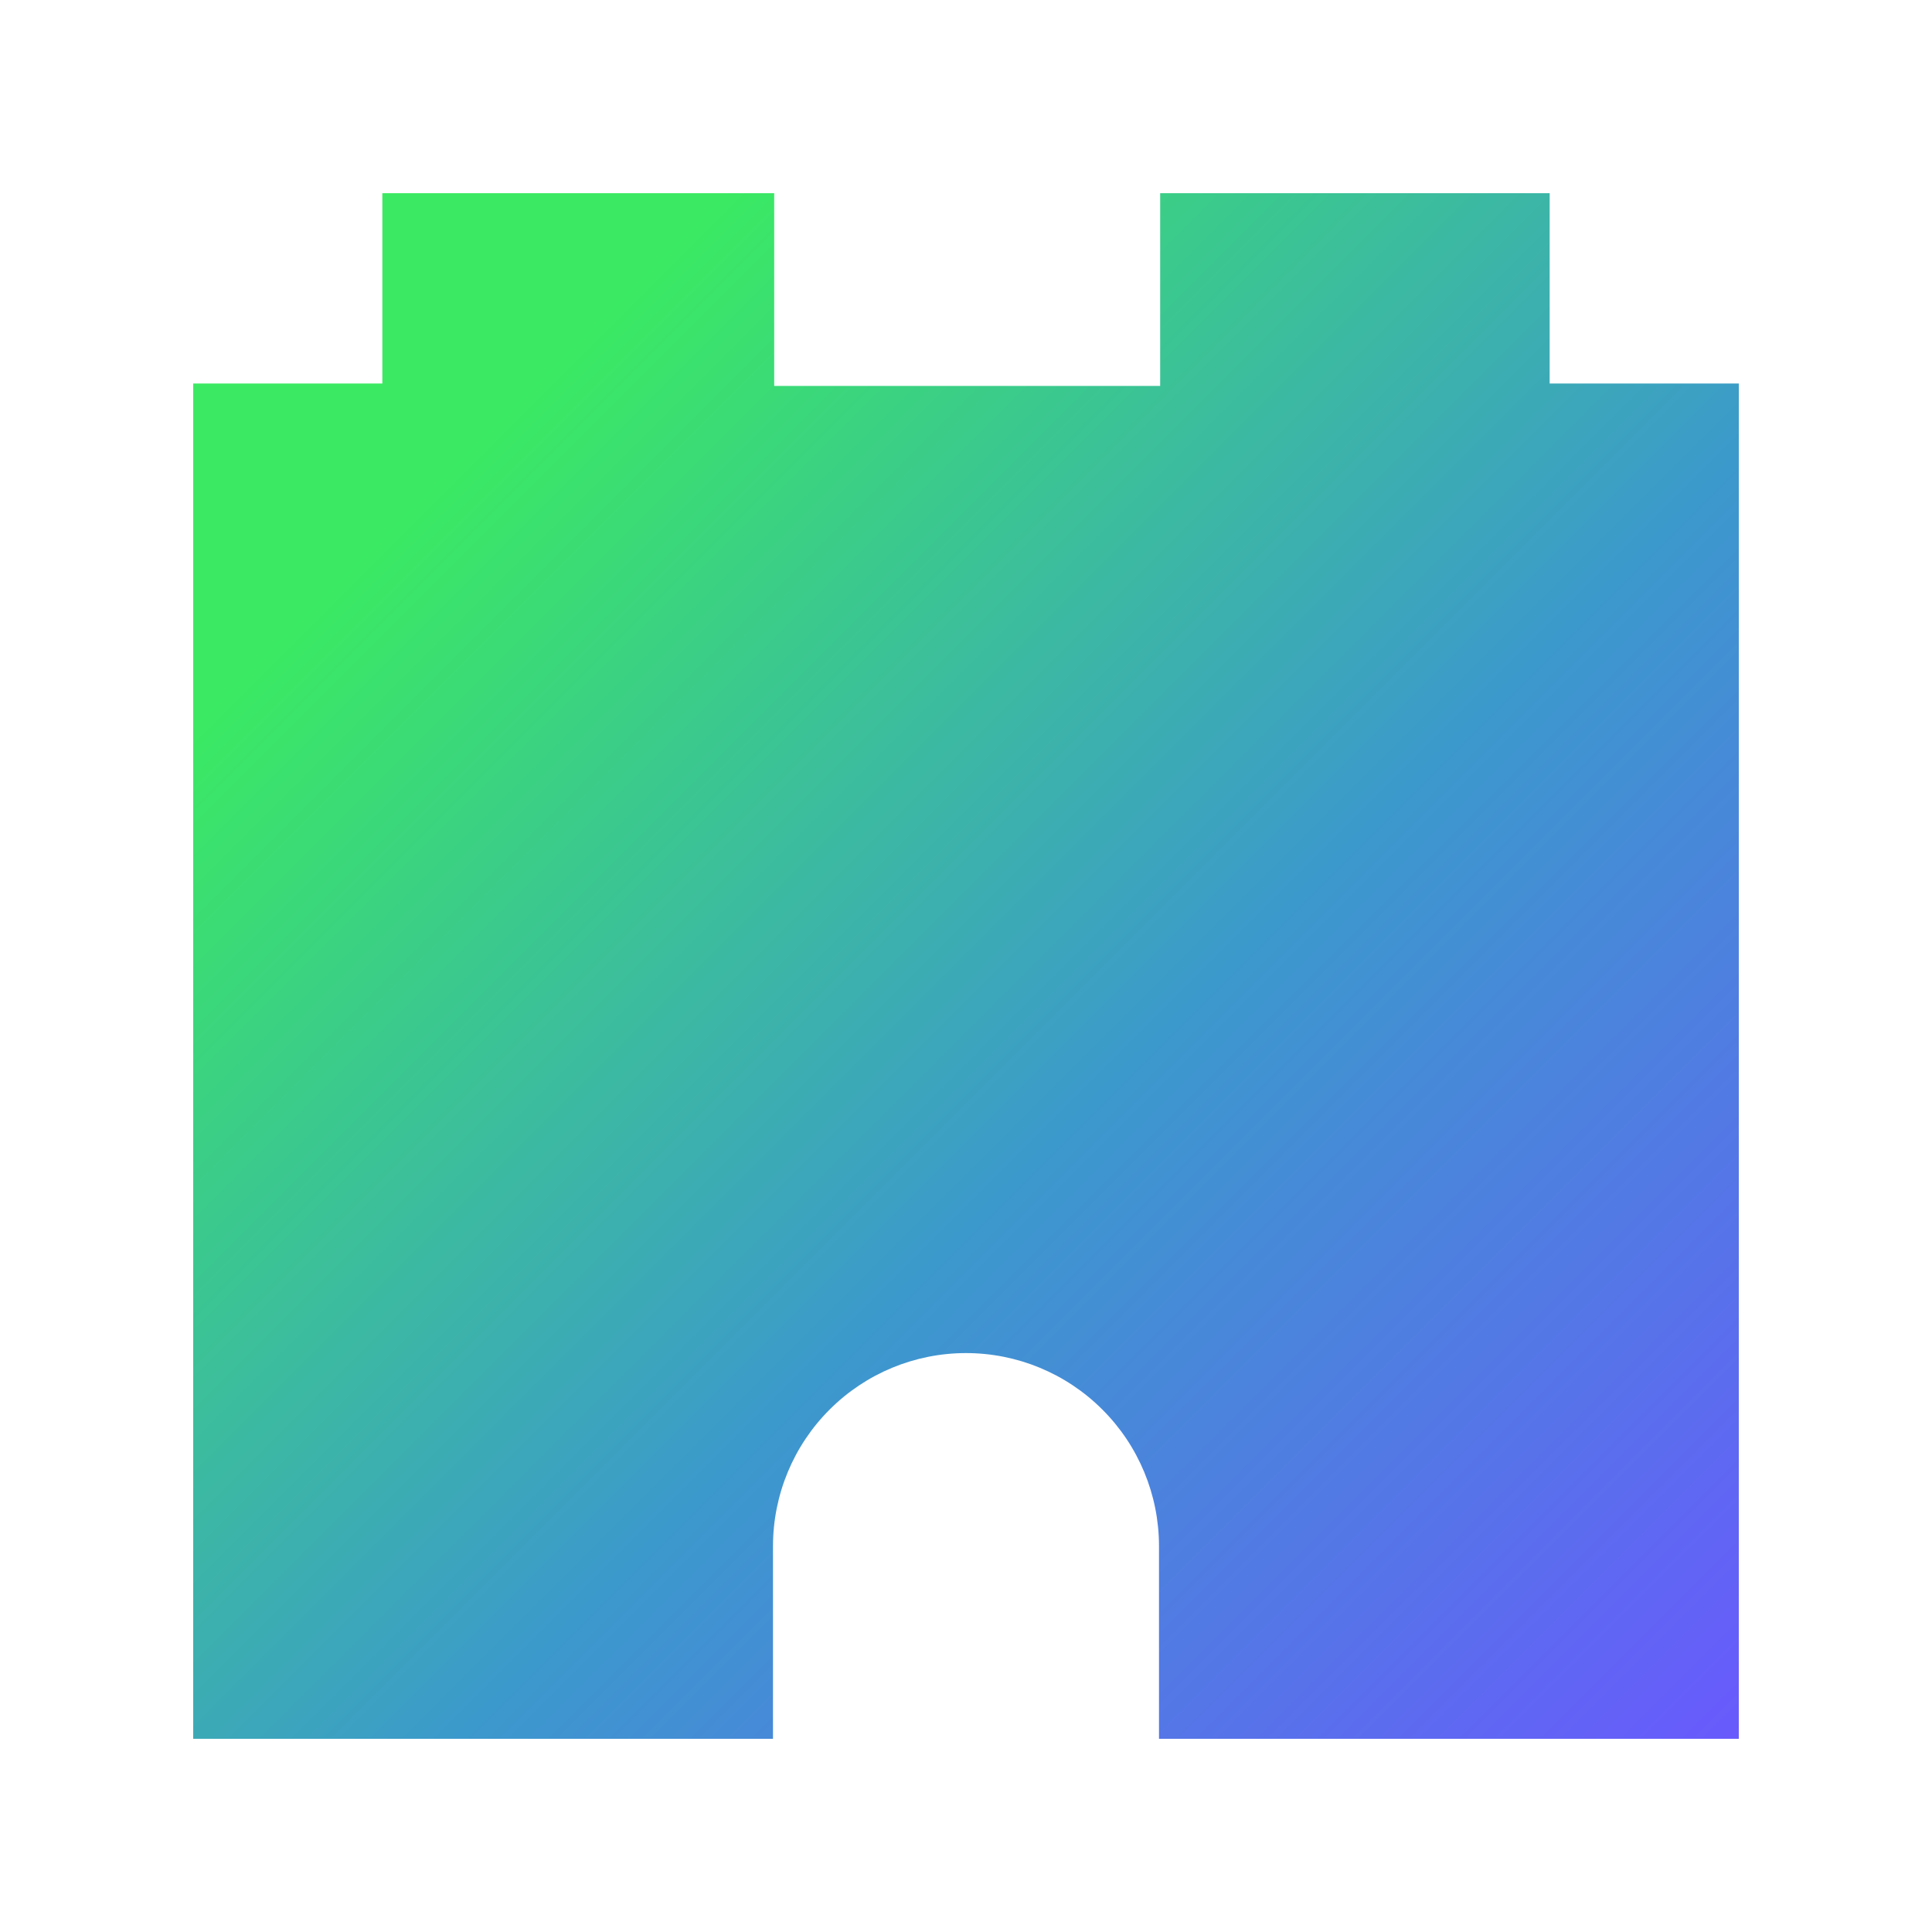
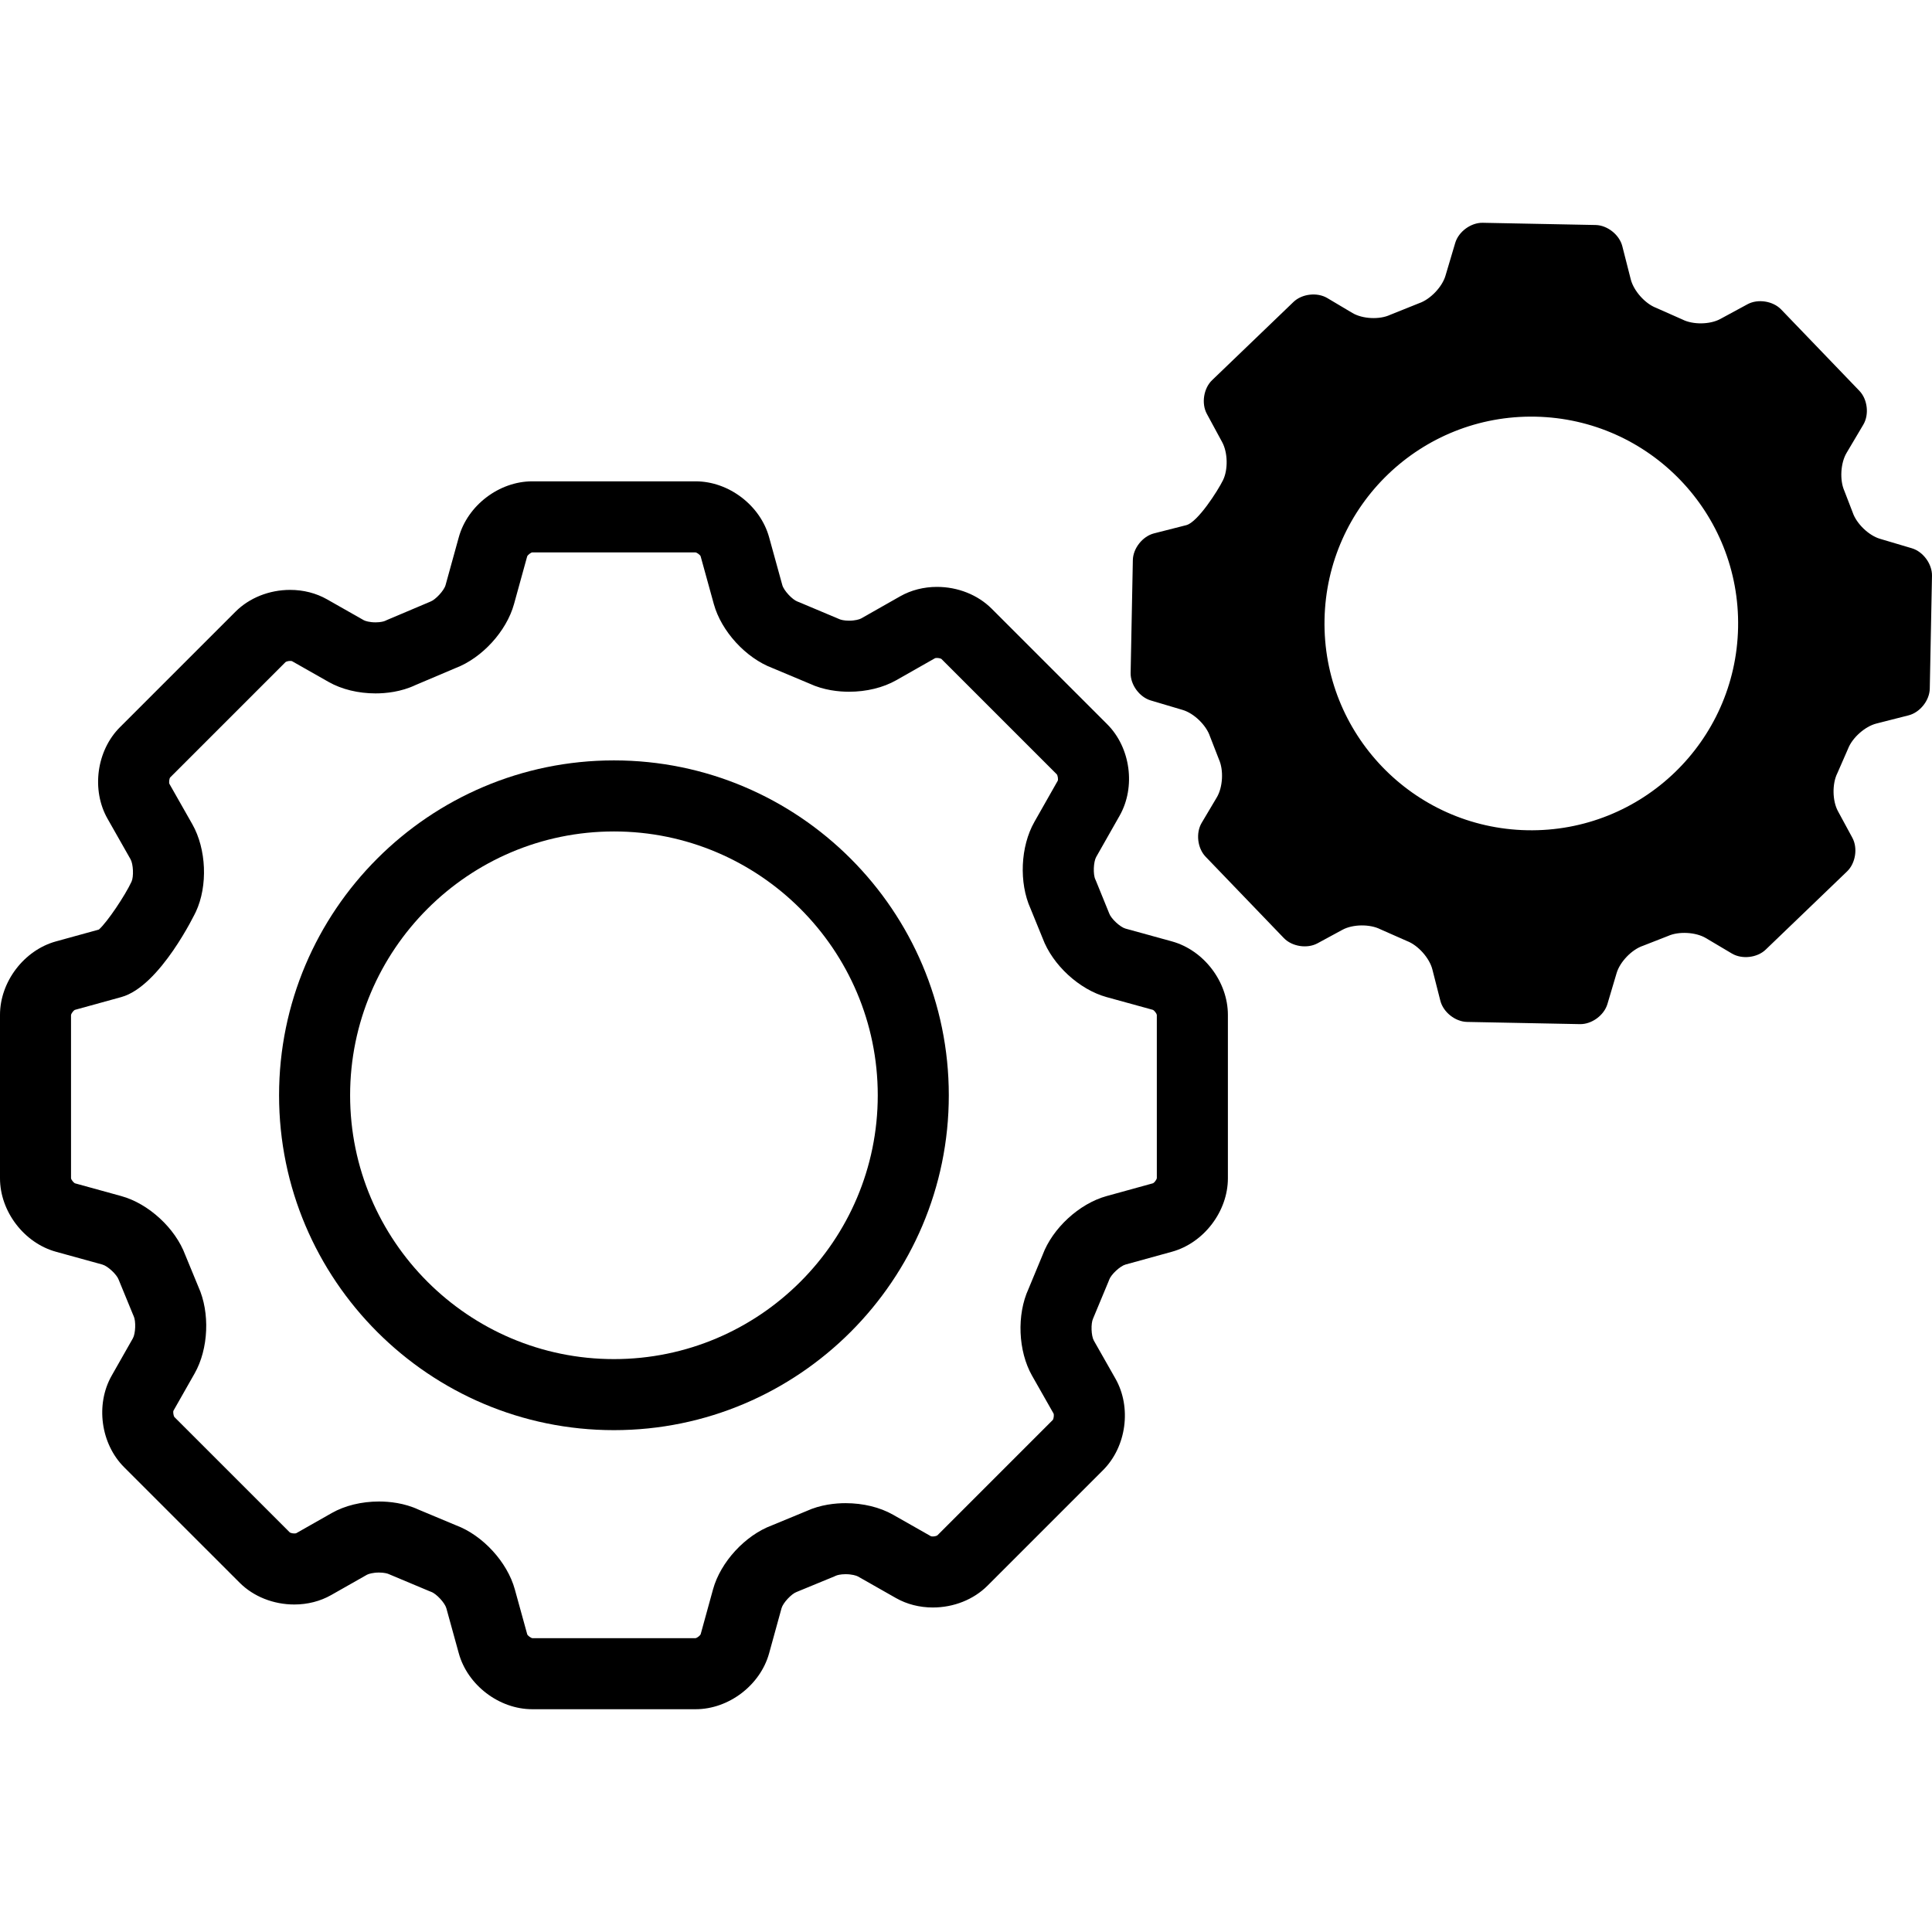
- <svg xmlns="http://www.w3.org/2000/svg" width="40" height="40" viewBox="0 0 40 40" fill="none">
-   <path d="M32.084 7.94V4H24.02V7.99H16.029V4H7.916V7.94H4V36H16.004V32.005C16.006 30.946 16.427 29.931 17.177 29.183C17.926 28.434 18.941 28.014 20 28.014C21.059 28.014 22.074 28.434 22.823 29.183C23.573 29.931 23.994 30.946 23.996 32.005V36H36V7.94H32.084Z" fill="url(#paint0_linear)" />
-   <defs>
-     <linearGradient id="paint0_linear" x1="2.942" y1="4.9" x2="37.777" y2="39.734" gradientUnits="userSpaceOnUse">
-       <stop offset="0.159" stop-color="#3BEA62" />
-       <stop offset="0.54" stop-color="#3C99CC" />
-       <stop offset="0.937" stop-color="#6B57FF" />
-     </linearGradient>
-   </defs>
+ <svg xmlns="http://www.w3.org/2000/svg" fill="#000000" height="800px" width="800px" version="1.1" id="Capa_1" viewBox="0 0 397.516 397.516" xml:space="preserve">
+   <g>
+     <g id="Layer_5_36_">
+       <g>
+         <path d="M126.32,156.454c-37.993,0-68.901,30.911-68.901,68.905c0,37.991,30.909,68.9,68.901,68.9s68.9-30.909,68.9-68.9     C195.22,187.365,164.311,156.454,126.32,156.454z M126.32,279.641c-29.932,0-54.283-24.351-54.283-54.281     c0-29.934,24.352-54.286,54.283-54.286s54.282,24.353,54.282,54.286C180.602,255.29,156.251,279.641,126.32,279.641z" />
+         <path d="M241.133,193.697l-9.568-2.638c-1.085-0.299-2.955-2.038-3.333-3.102l-2.717-6.683l-0.152-0.346     c-0.483-1.028-0.382-3.607,0.179-4.597l4.819-8.491c3.36-5.921,2.264-14.015-2.549-18.824l-23.776-23.779     c-2.852-2.848-6.952-4.482-11.248-4.482c-2.723,0-5.341,0.669-7.57,1.935l-8.038,4.561c-0.324,0.184-1.251,0.458-2.478,0.458     c-1.061,0-1.766-0.207-1.991-0.316l-8.275-3.484l-0.348-0.136c-1.068-0.385-2.818-2.276-3.121-3.375l-2.719-9.851     c-1.81-6.563-8.307-11.511-15.113-11.511h-33.629c-6.807,0-13.303,4.949-15.11,11.508l-2.723,9.855     c-0.303,1.101-2.06,3.003-3.132,3.393l-8.905,3.768l-0.378,0.173c-0.223,0.11-0.926,0.318-1.988,0.318     c-1.202,0.001-2.109-0.267-2.429-0.448l-7.565-4.295c-2.231-1.266-4.851-1.936-7.575-1.936c-4.3,0-8.4,1.636-11.247,4.484     l-23.782,23.778c-4.812,4.813-5.906,12.904-2.546,18.822l4.736,8.343c0.565,0.998,0.677,3.584,0.198,4.613     c-1.323,2.844-4.967,8.298-6.713,9.848l-8.841,2.438C4.946,195.509,0,202.006,0,208.812v33.626c0,6.803,4.946,13.3,11.506,15.112     l9.568,2.641c1.088,0.3,2.96,2.038,3.338,3.101l2.945,7.17l0.149,0.338c0.484,1.024,0.39,3.586-0.169,4.568l-4.362,7.68     c-3.356,5.916-2.261,14.006,2.55,18.822l23.78,23.777c2.85,2.85,6.95,4.484,11.248,4.484l0,0c2.723,0,5.342-0.669,7.576-1.936     l7.361-4.177c0.327-0.186,1.26-0.461,2.492-0.461c1.062,0,1.769,0.206,1.995,0.315l8.39,3.522l0.357,0.139     c1.065,0.382,2.81,2.264,3.112,3.358l2.56,9.276c1.808,6.561,8.305,11.511,15.111,11.511h33.629     c6.806,0,13.303-4.948,15.113-11.511l2.558-9.279c0.3-1.087,2.038-2.957,3.099-3.335l7.735-3.188l0.355-0.158     c0.225-0.107,0.931-0.311,1.99-0.311c1.259,0,2.214,0.282,2.548,0.472l7.823,4.443c2.232,1.267,4.851,1.936,7.576,1.936     c4.3,0,8.4-1.636,11.248-4.485l23.778-23.777c4.814-4.812,5.91-12.904,2.549-18.825l-4.441-7.82     c-0.556-0.979-0.647-3.525-0.163-4.541l3.188-7.659l0.134-0.347c0.379-1.064,2.253-2.805,3.343-3.105l9.57-2.64     c6.559-1.812,11.505-8.309,11.505-15.112v-33.623C252.641,202.006,247.695,195.508,241.133,193.697z M237.247,243.459     l-9.568,2.64c-5.615,1.549-11.11,6.61-13.151,12.086l-2.914,7.023c-2.439,5.314-2.139,12.778,0.738,17.851l4.422,7.782     c0.124,0.31,0.021,1.075-0.152,1.31L192.875,315.9c-0.096,0.073-0.467,0.233-0.944,0.233c-0.22,0-0.366-0.046-0.357-0.03     l-7.824-4.443c-2.702-1.534-6.17-2.379-9.766-2.379c-2.072,0-5.137,0.288-8.082,1.641l-7.098,2.934     c-5.479,2.037-10.544,7.533-12.093,13.151l-2.544,9.234c-0.13,0.305-0.73,0.766-1.066,0.82l-33.553,0.002     c-0.331-0.045-0.946-0.513-1.064-0.78l-2.56-9.276c-1.546-5.609-6.598-11.106-12.064-13.157l-7.725-3.232     c-2.97-1.383-6.063-1.678-8.155-1.678c-3.572,0-7.02,0.841-9.707,2.366l-7.32,4.155c-0.036,0.015-0.178,0.053-0.402,0.053     c-0.478,0-0.85-0.161-0.913-0.204l-23.747-23.741c-0.204-0.268-0.309-1.036-0.206-1.304l4.36-7.676     c2.873-5.058,3.185-12.52,0.766-17.839l-2.701-6.555c-2.037-5.48-7.535-10.548-13.153-12.097l-9.521-2.625     c-0.309-0.132-0.778-0.748-0.822-1.035l-0.002-33.581c0.045-0.333,0.514-0.949,0.777-1.067l9.563-2.637     c8.015-2.207,15.287-17.422,15.357-17.572c2.473-5.313,2.164-12.878-0.737-17.994l-4.718-8.307     c-0.124-0.312-0.021-1.076,0.15-1.309l23.749-23.748c0.096-0.073,0.467-0.232,0.943-0.232c0.222,0,0.363,0.041,0.359,0.03     l7.562,4.292c2.674,1.52,6.101,2.357,9.649,2.357c2.116,0,5.241-0.303,8.236-1.722l8.238-3.494     c5.445-2.071,10.479-7.573,12.021-13.166l2.709-9.813c0.131-0.308,0.746-0.776,1.032-0.819l33.584-0.002     c0.333,0.045,0.948,0.514,1.066,0.781l2.719,9.85c1.545,5.604,6.591,11.105,12.048,13.164l7.61,3.193     c2.975,1.39,6.073,1.686,8.17,1.686c3.568,0,7.012-0.84,9.694-2.363l7.995-4.538c0.036-0.015,0.176-0.051,0.396-0.051     c0.48,0,0.853,0.161,0.914,0.202l23.744,23.744c0.203,0.267,0.306,1.032,0.201,1.304l-4.819,8.493     c-2.868,5.056-3.189,12.511-0.79,17.823l2.489,6.102c2.034,5.487,7.535,10.562,13.154,12.11l9.523,2.623     c0.309,0.132,0.777,0.748,0.82,1.036l0.002,33.581C237.98,242.726,237.511,243.342,237.247,243.459z" />
+         <path d="M393.377,112.81l-6.573-1.953c-2.321-0.688-4.846-3.132-5.611-5.428l-1.713-4.439c-0.983-2.211-0.778-5.725,0.459-7.805     l3.443-5.806c1.236-2.08,0.875-5.212-0.8-6.958L366.48,63.675c-1.679-1.746-4.794-2.232-6.922-1.076l-5.609,3.038     c-2.13,1.154-5.636,1.198-7.793,0.097l-5.418-2.399c-2.262-0.866-4.599-3.496-5.199-5.843l-1.745-6.844     c-0.598-2.345-3.066-4.304-5.487-4.352l-23.232-0.457c-2.42-0.048-4.965,1.814-5.654,4.133l-2.013,6.77     c-0.691,2.321-3.129,4.861-5.42,5.645l-5.954,2.389c-2.19,1.027-5.692,0.856-7.772-0.38l-5.166-3.07     c-2.083-1.237-5.215-0.876-6.96,0.805l-16.751,16.1c-1.742,1.676-2.226,4.793-1.073,6.921l3.159,5.831     c1.153,2.13,1.23,5.645,0.169,7.813c-1.061,2.167-5.21,8.66-7.557,9.256l-6.643,1.693c-2.345,0.599-4.305,3.07-4.353,5.49     l-0.456,23.228c-0.047,2.422,1.814,4.965,4.134,5.655l6.573,1.954c2.322,0.688,4.849,3.132,5.616,5.43l1.852,4.759     c0.992,2.211,0.795,5.721-0.444,7.802l-3.113,5.241c-1.238,2.084-0.875,5.215,0.803,6.961l16.104,16.746     c1.678,1.747,4.793,2.232,6.924,1.078l5.14-2.785c2.128-1.155,5.638-1.197,7.796-0.101l5.501,2.428     c2.261,0.864,4.605,3.488,5.2,5.837l1.642,6.442c0.598,2.348,3.067,4.307,5.488,4.354l23.231,0.455     c2.422,0.049,4.964-1.811,5.654-4.133l1.894-6.373c0.687-2.323,3.131-4.851,5.43-5.617l5.146-2.013     c2.207-0.997,5.719-0.802,7.798,0.436l5.342,3.172c2.082,1.238,5.215,0.876,6.958-0.804l16.751-16.1     c1.744-1.68,2.229-4.794,1.074-6.921l-2.962-5.467c-1.152-2.129-1.21-5.644-0.123-7.808l2.192-5.01     c0.86-2.266,3.482-4.609,5.829-5.206l6.645-1.693c2.343-0.599,4.305-3.066,4.352-5.488l0.457-23.229     C397.557,116.047,395.695,113.5,393.377,112.81z M314.236,170.826c-23.495-0.462-42.171-19.886-41.709-43.381     c0.462-23.5,19.886-42.176,43.381-41.715c23.497,0.463,42.172,19.889,41.71,43.387     C357.156,152.614,337.733,171.288,314.236,170.826z" />
+       </g>
+     </g>
+   </g>
</svg>
